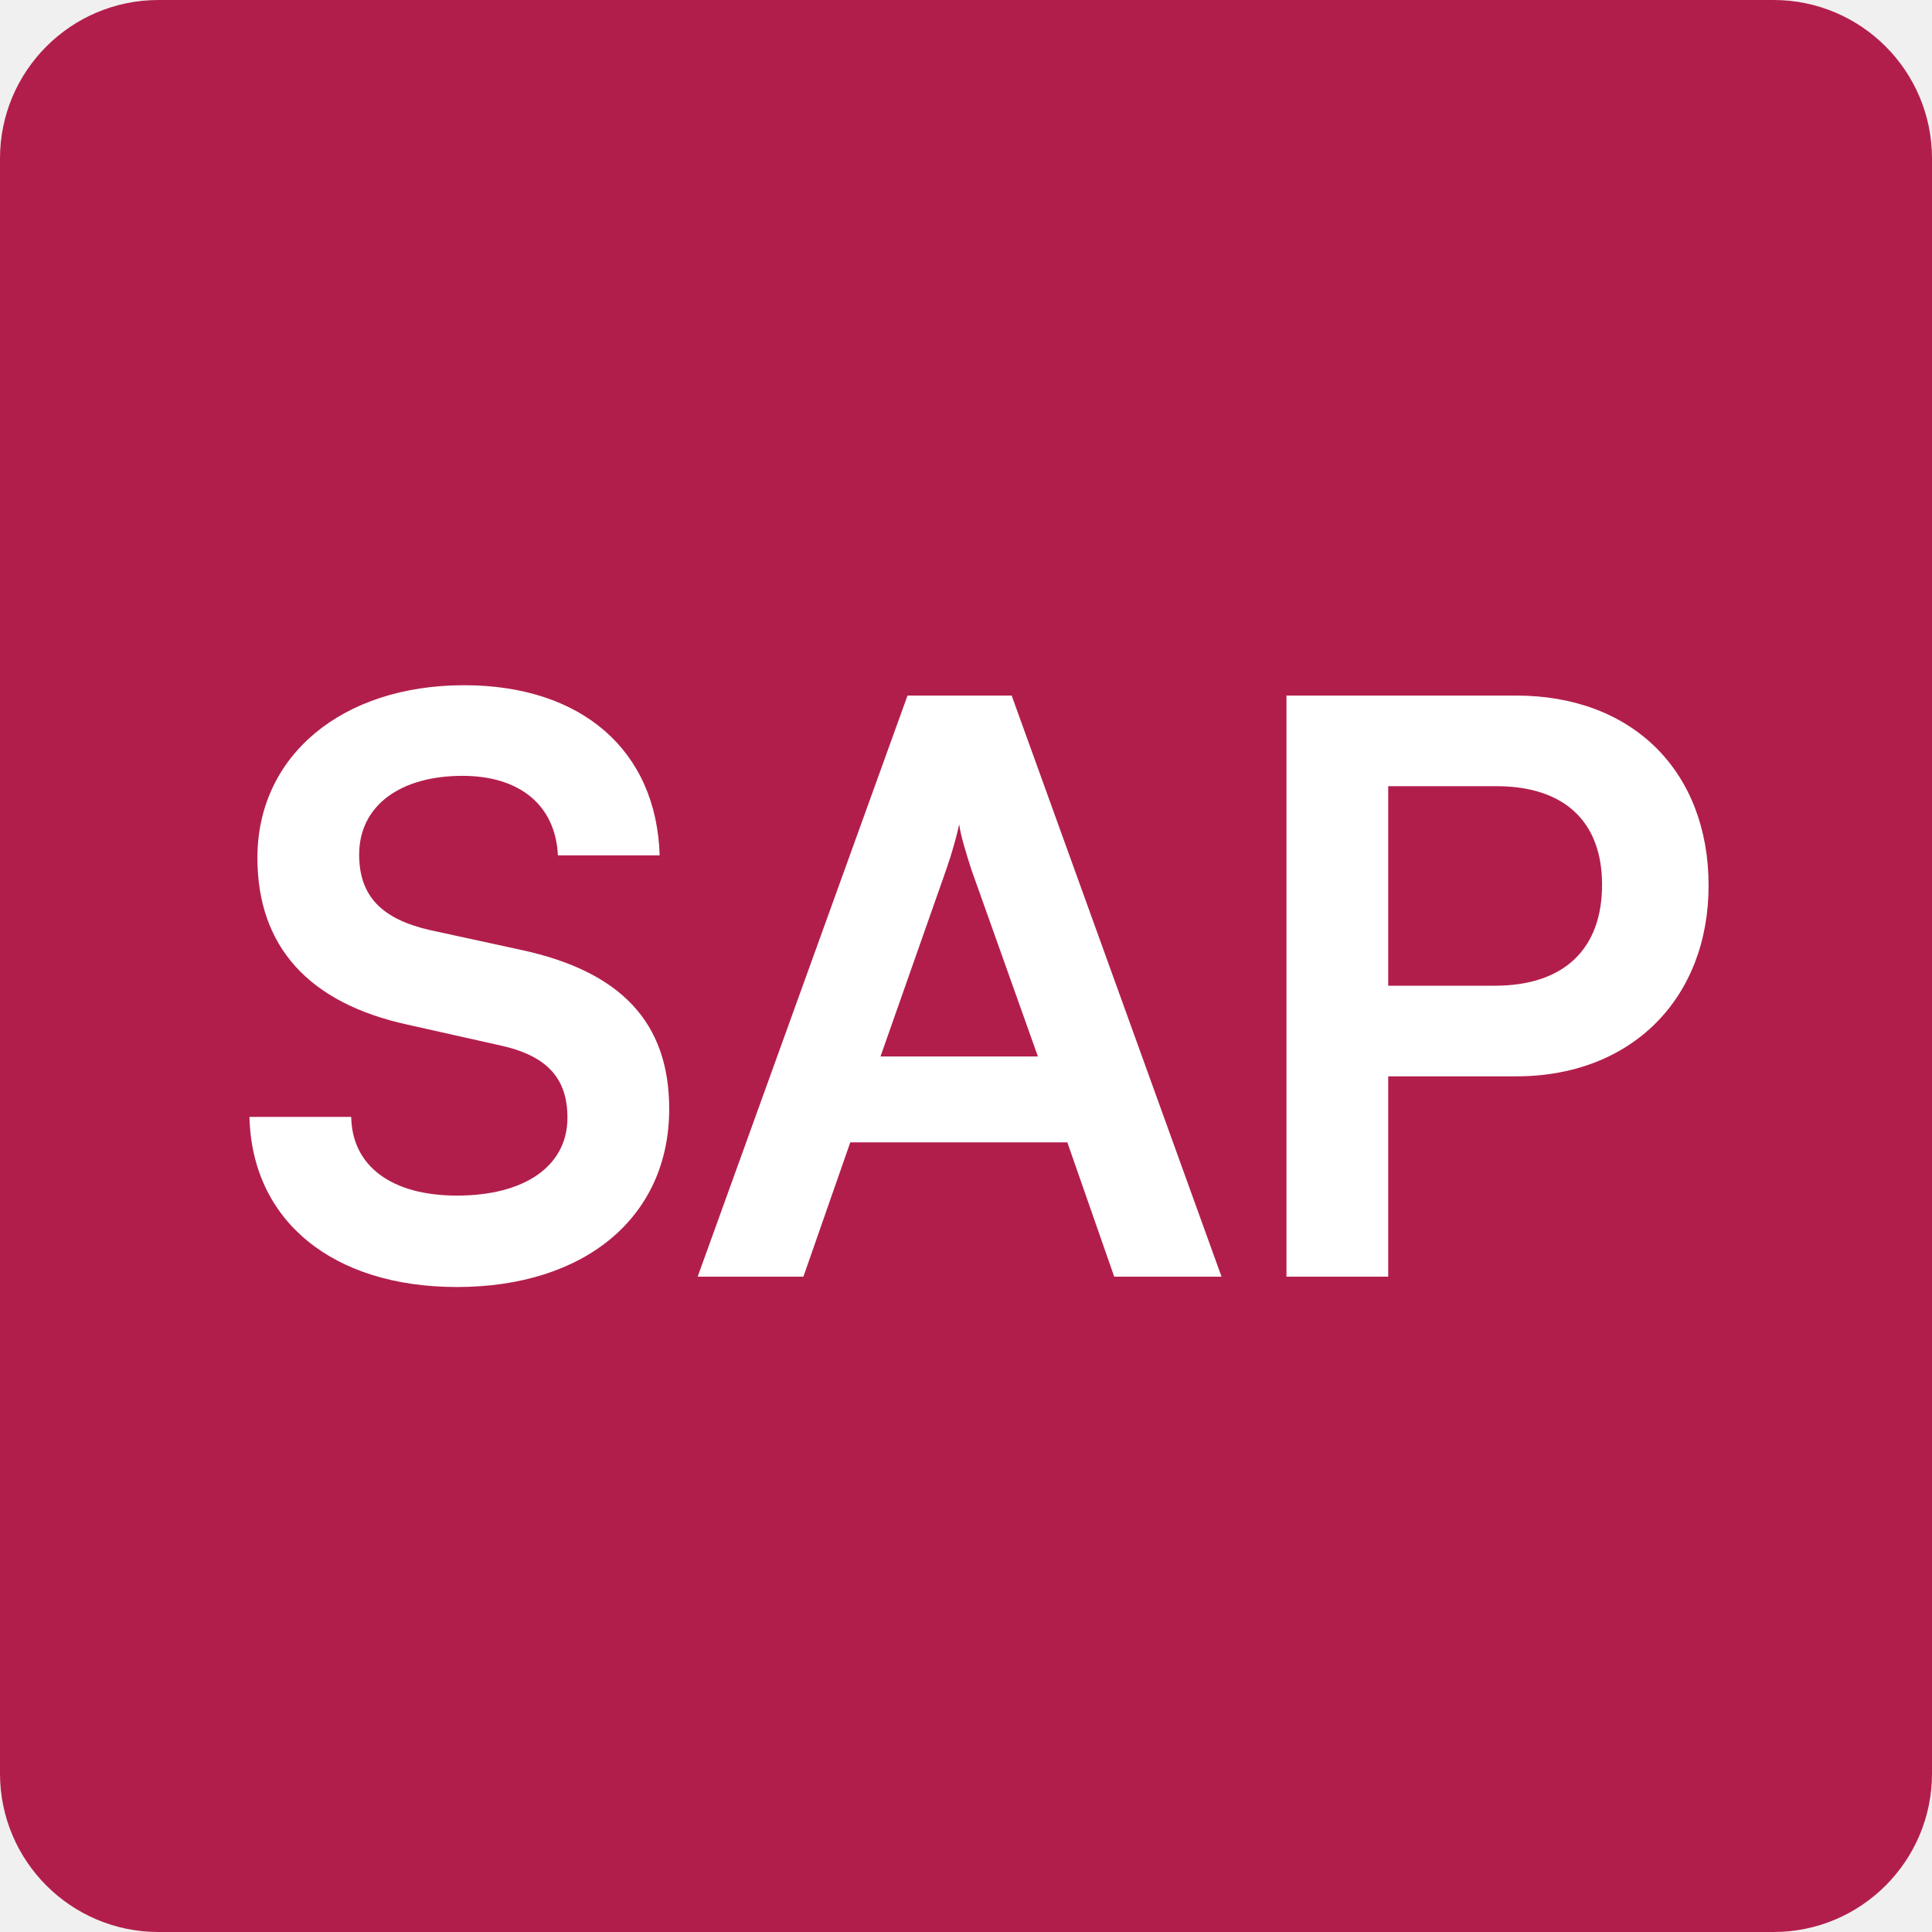
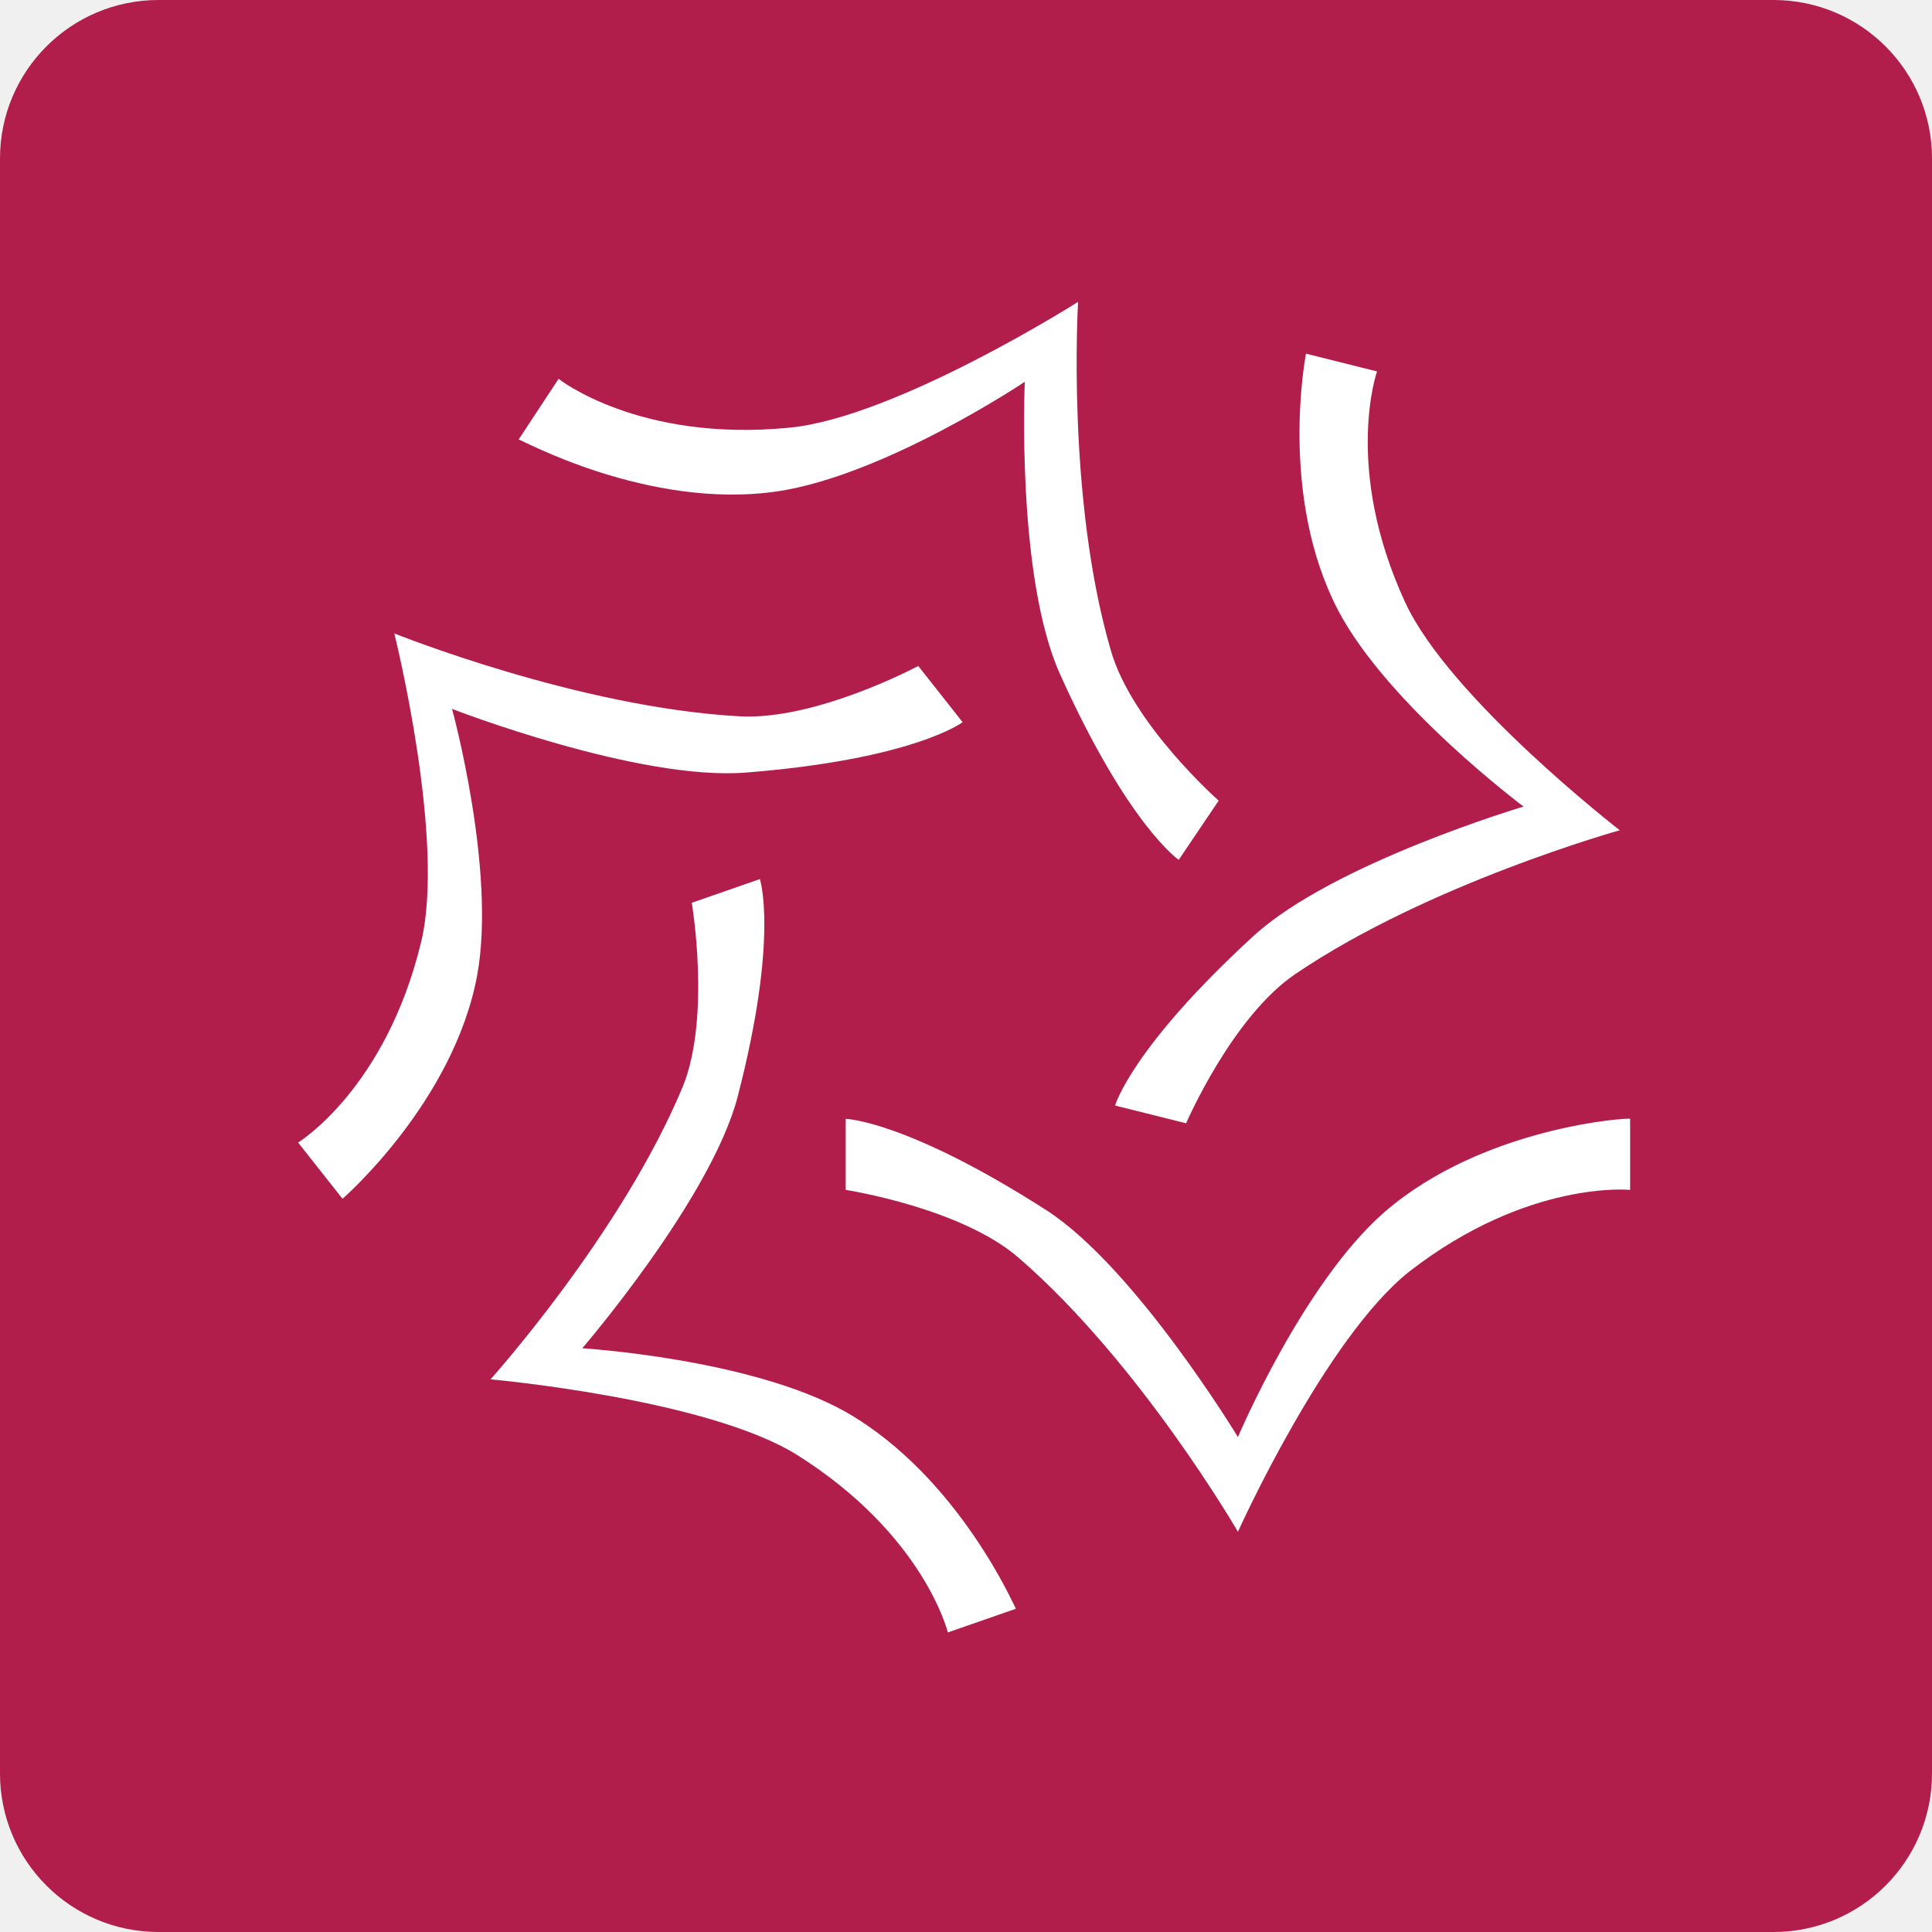
<svg xmlns="http://www.w3.org/2000/svg" width="192" height="192" viewBox="0 0 192 192" fill="none">
  <rect width="192" height="192" rx="15.75" fill="#B21E4B" />
-   <path d="M25.581 85.241C25.581 75.128 33.955 68.097 46.122 68.097C57.814 68.097 65.24 74.575 65.556 85.004H55.444C55.207 80.026 51.652 77.103 45.964 77.103C39.723 77.103 35.693 80.106 35.693 84.925C35.693 89.033 37.906 91.324 42.725 92.43L51.81 94.405C61.685 96.538 66.504 101.594 66.504 110.205C66.504 120.95 58.13 127.902 45.411 127.902C33.086 127.902 25.028 121.345 24.791 110.995H34.903C34.982 115.894 38.932 118.817 45.411 118.817C52.126 118.817 56.392 115.894 56.392 111.074C56.392 107.203 54.417 104.912 49.677 103.885L40.513 101.831C30.716 99.698 25.581 94.089 25.581 85.241ZM79.84 126.875H69.332L90.189 69.124H100.538L121.395 126.875H110.73L106.069 113.524H84.501L79.84 126.875ZM94.06 86.347L87.503 104.991H103.146L96.509 86.347C96.035 84.846 95.482 83.108 95.324 81.923C95.087 83.029 94.613 84.767 94.06 86.347ZM150.679 106.966H137.959V126.875H127.847V69.124H150.679C162.292 69.124 169.797 76.708 169.797 88.006C169.797 99.145 162.213 106.966 150.679 106.966ZM148.703 78.13H137.959V97.96H148.545C155.498 97.96 159.211 94.247 159.211 87.927C159.211 81.606 155.419 78.13 148.703 78.13Z" fill="white" />
+   <path d="M137.584 120.456C129.495 127.516 123.023 142.813 123.023 142.813C123.023 142.813 112.874 126.046 104.049 120.309C90.076 111.337 84.046 111.19 84.046 111.19V118.25C84.046 118.25 95.518 120.015 101.254 125.016C113.315 135.459 123.023 152.226 123.023 152.226C123.023 152.226 131.701 132.959 140.085 126.34C151.851 117.221 162 118.25 162 118.25V111.19C162 111.043 147.439 111.926 137.584 120.456Z" fill="white" />
+   <path d="M84.046 140.313C74.633 135.018 57.865 133.988 57.865 133.988C57.865 133.988 70.661 119.133 73.309 108.984C77.427 93.099 75.515 87.363 75.515 87.363L68.749 89.716C68.749 89.716 70.661 101.041 67.867 107.954C61.836 122.516 48.746 137.077 48.746 137.077C48.746 137.077 70.22 138.989 79.192 144.578C91.841 152.521 94.195 162.228 94.195 162.228L100.961 159.875C100.961 160.022 95.371 146.784 84.046 140.313Z" fill="white" />
+   <path d="M74.191 76.772C90.812 75.449 95.665 71.772 95.665 71.772L91.253 66.183C91.253 66.183 81.104 71.625 73.456 71.183C57.424 70.301 39.185 62.947 39.185 62.947C39.185 62.947 44.333 83.538 41.833 93.687C38.303 108.248 29.625 113.543 29.625 113.543L34.038 119.133C34.038 119.133 45.069 109.572 47.422 96.923C49.334 86.48 44.922 70.448 44.922 70.448C44.922 70.448 63.454 77.655 74.191 76.772Z" fill="white" />
+   <path d="M77.28 48.827C88.017 47.209 101.843 37.943 101.843 37.943C101.843 37.943 100.961 57.358 105.373 67.065C112.139 82.068 117.14 85.451 117.14 85.451L121.111 79.567C121.111 79.567 112.433 71.919 110.374 64.565C105.961 49.415 107.138 30 107.138 30C107.138 30 89.047 41.472 78.457 42.502C63.454 43.973 55.512 37.648 55.512 37.648L51.541 43.679C51.541 43.532 64.337 50.739 77.28 48.827Z" fill="white" />
+   <path d="M117.875 111.631C117.875 111.631 122.435 101.041 128.759 96.776C141.997 87.804 160.971 82.509 160.971 82.509C160.971 82.509 144.056 69.418 139.643 59.858C133.466 46.473 136.849 36.913 136.849 36.913L129.789 35.148C129.789 35.148 126.994 49.268 133.025 60.74C138.025 70.154 151.41 80.156 151.41 80.156C151.41 80.156 132.583 85.745 124.641 92.952C112.433 104.13 110.815 109.866 110.815 109.866L117.875 111.631Z" fill="white" />
</svg>
